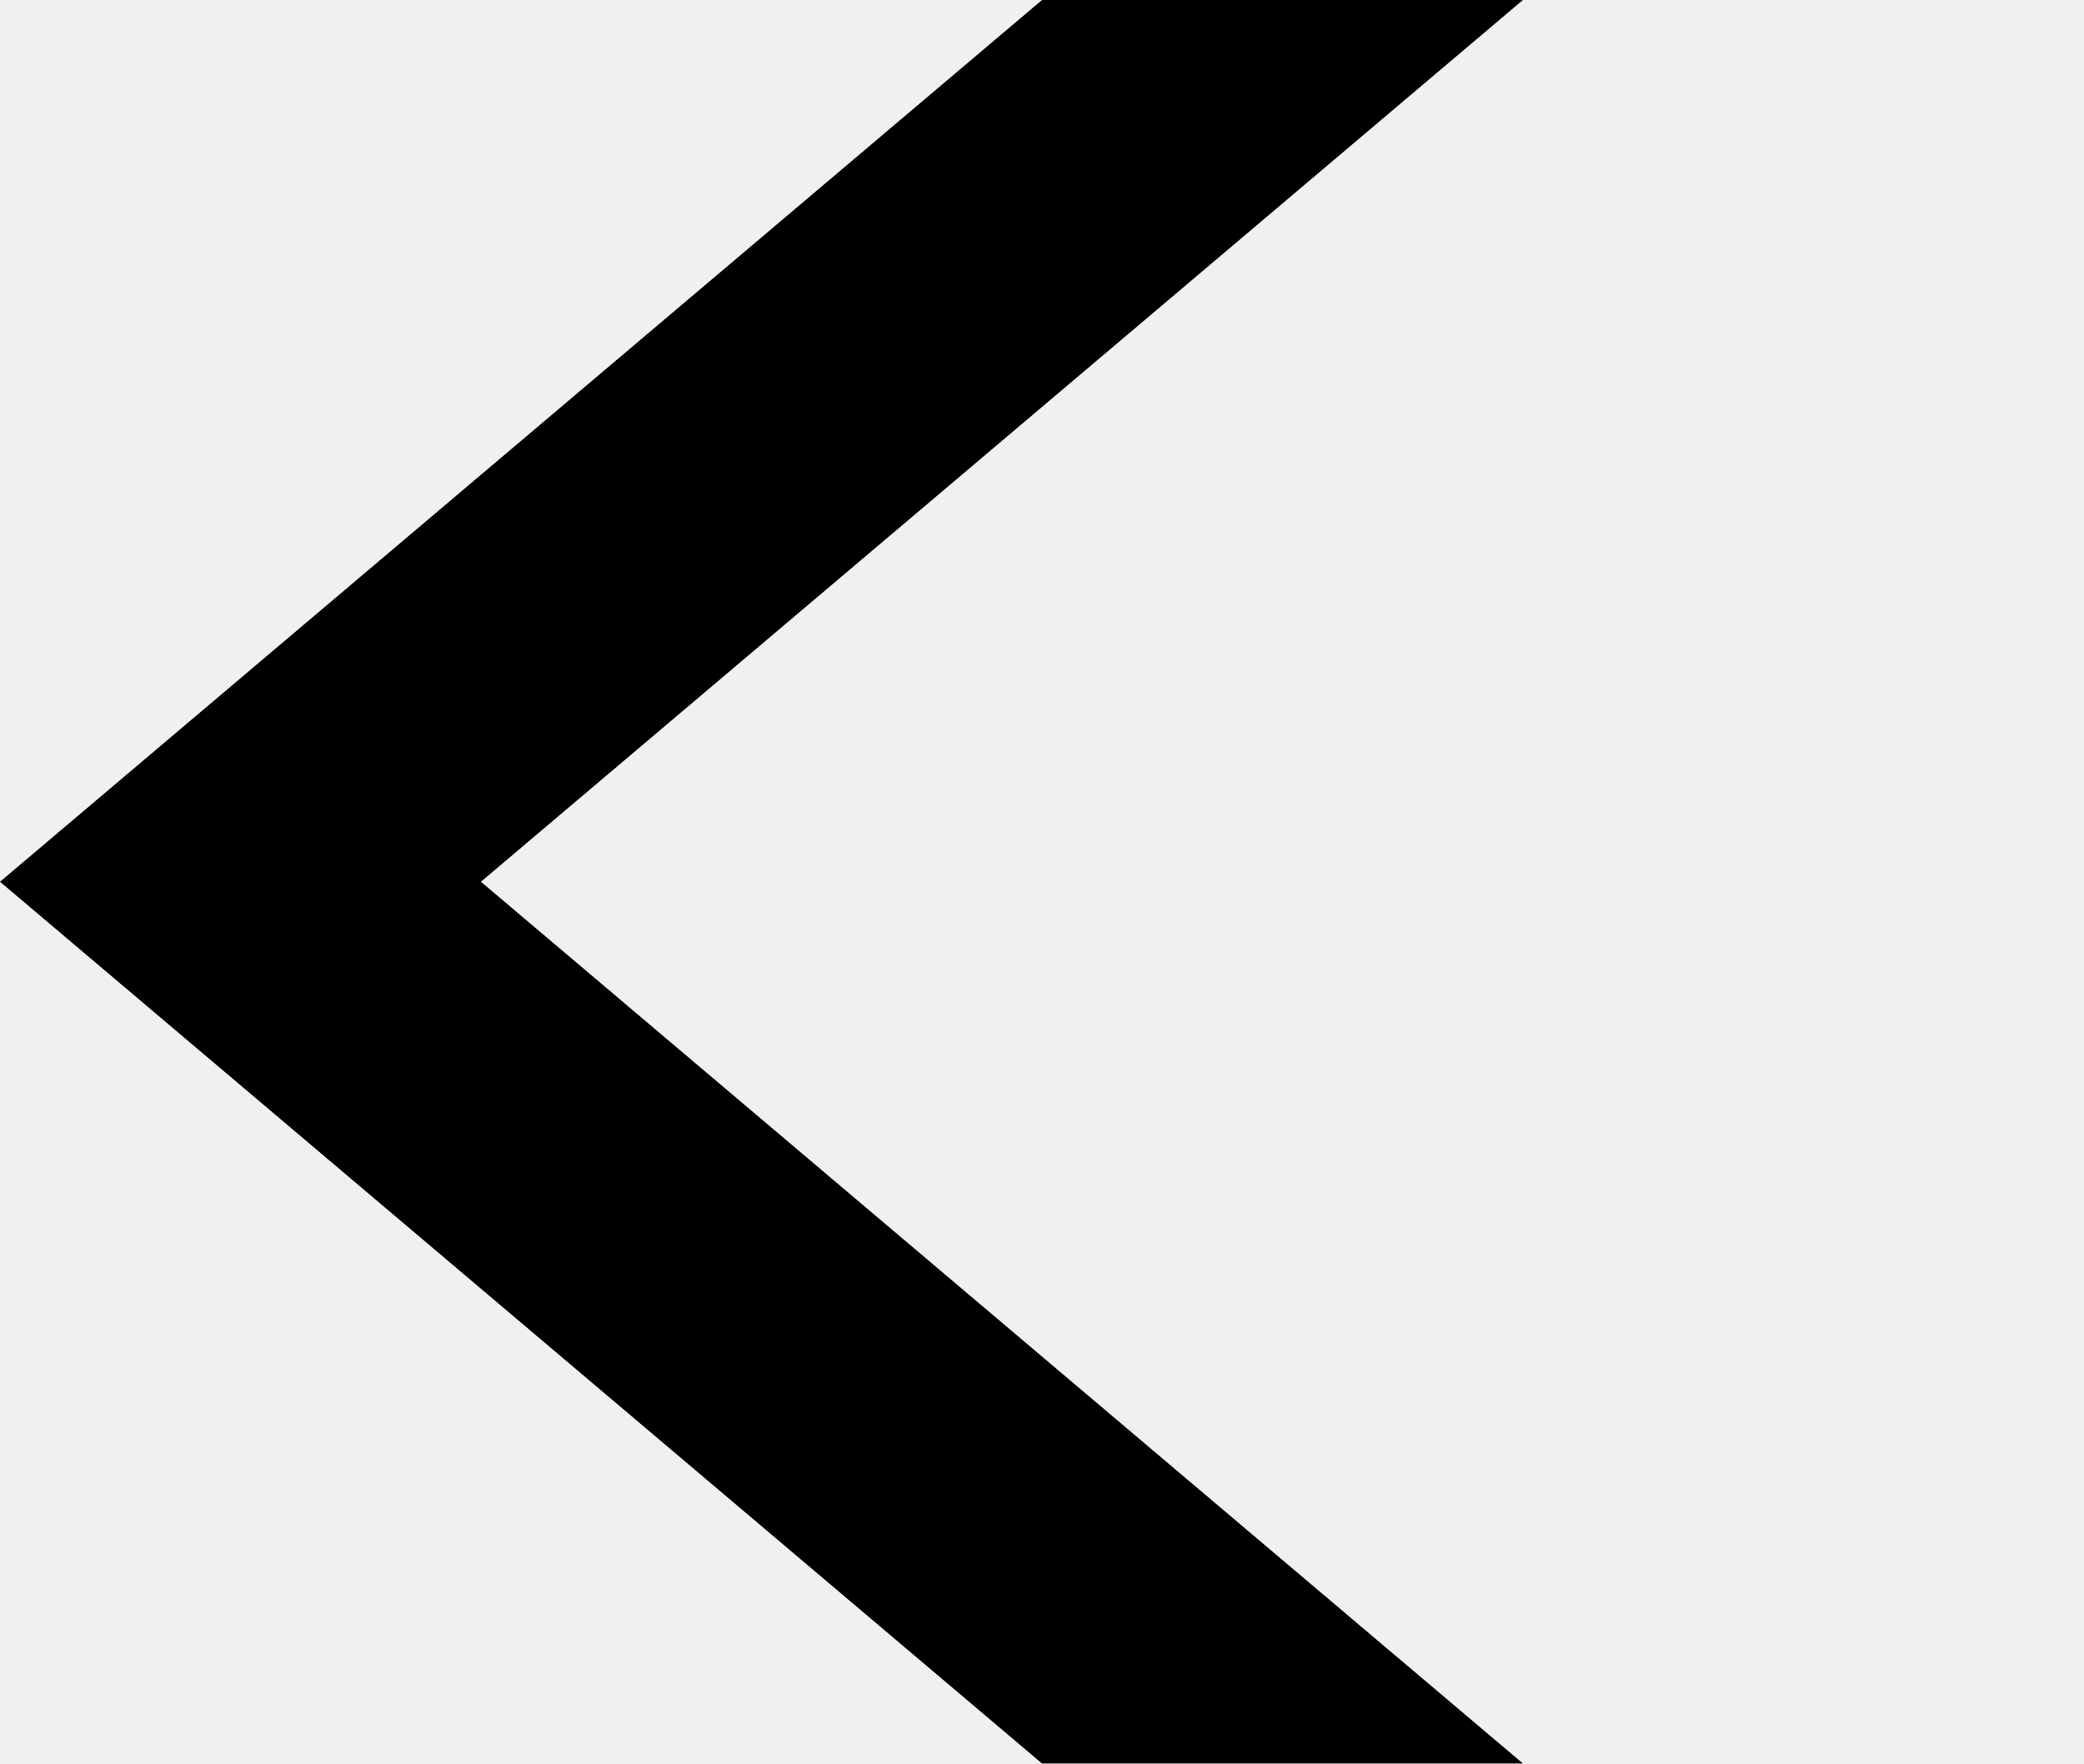
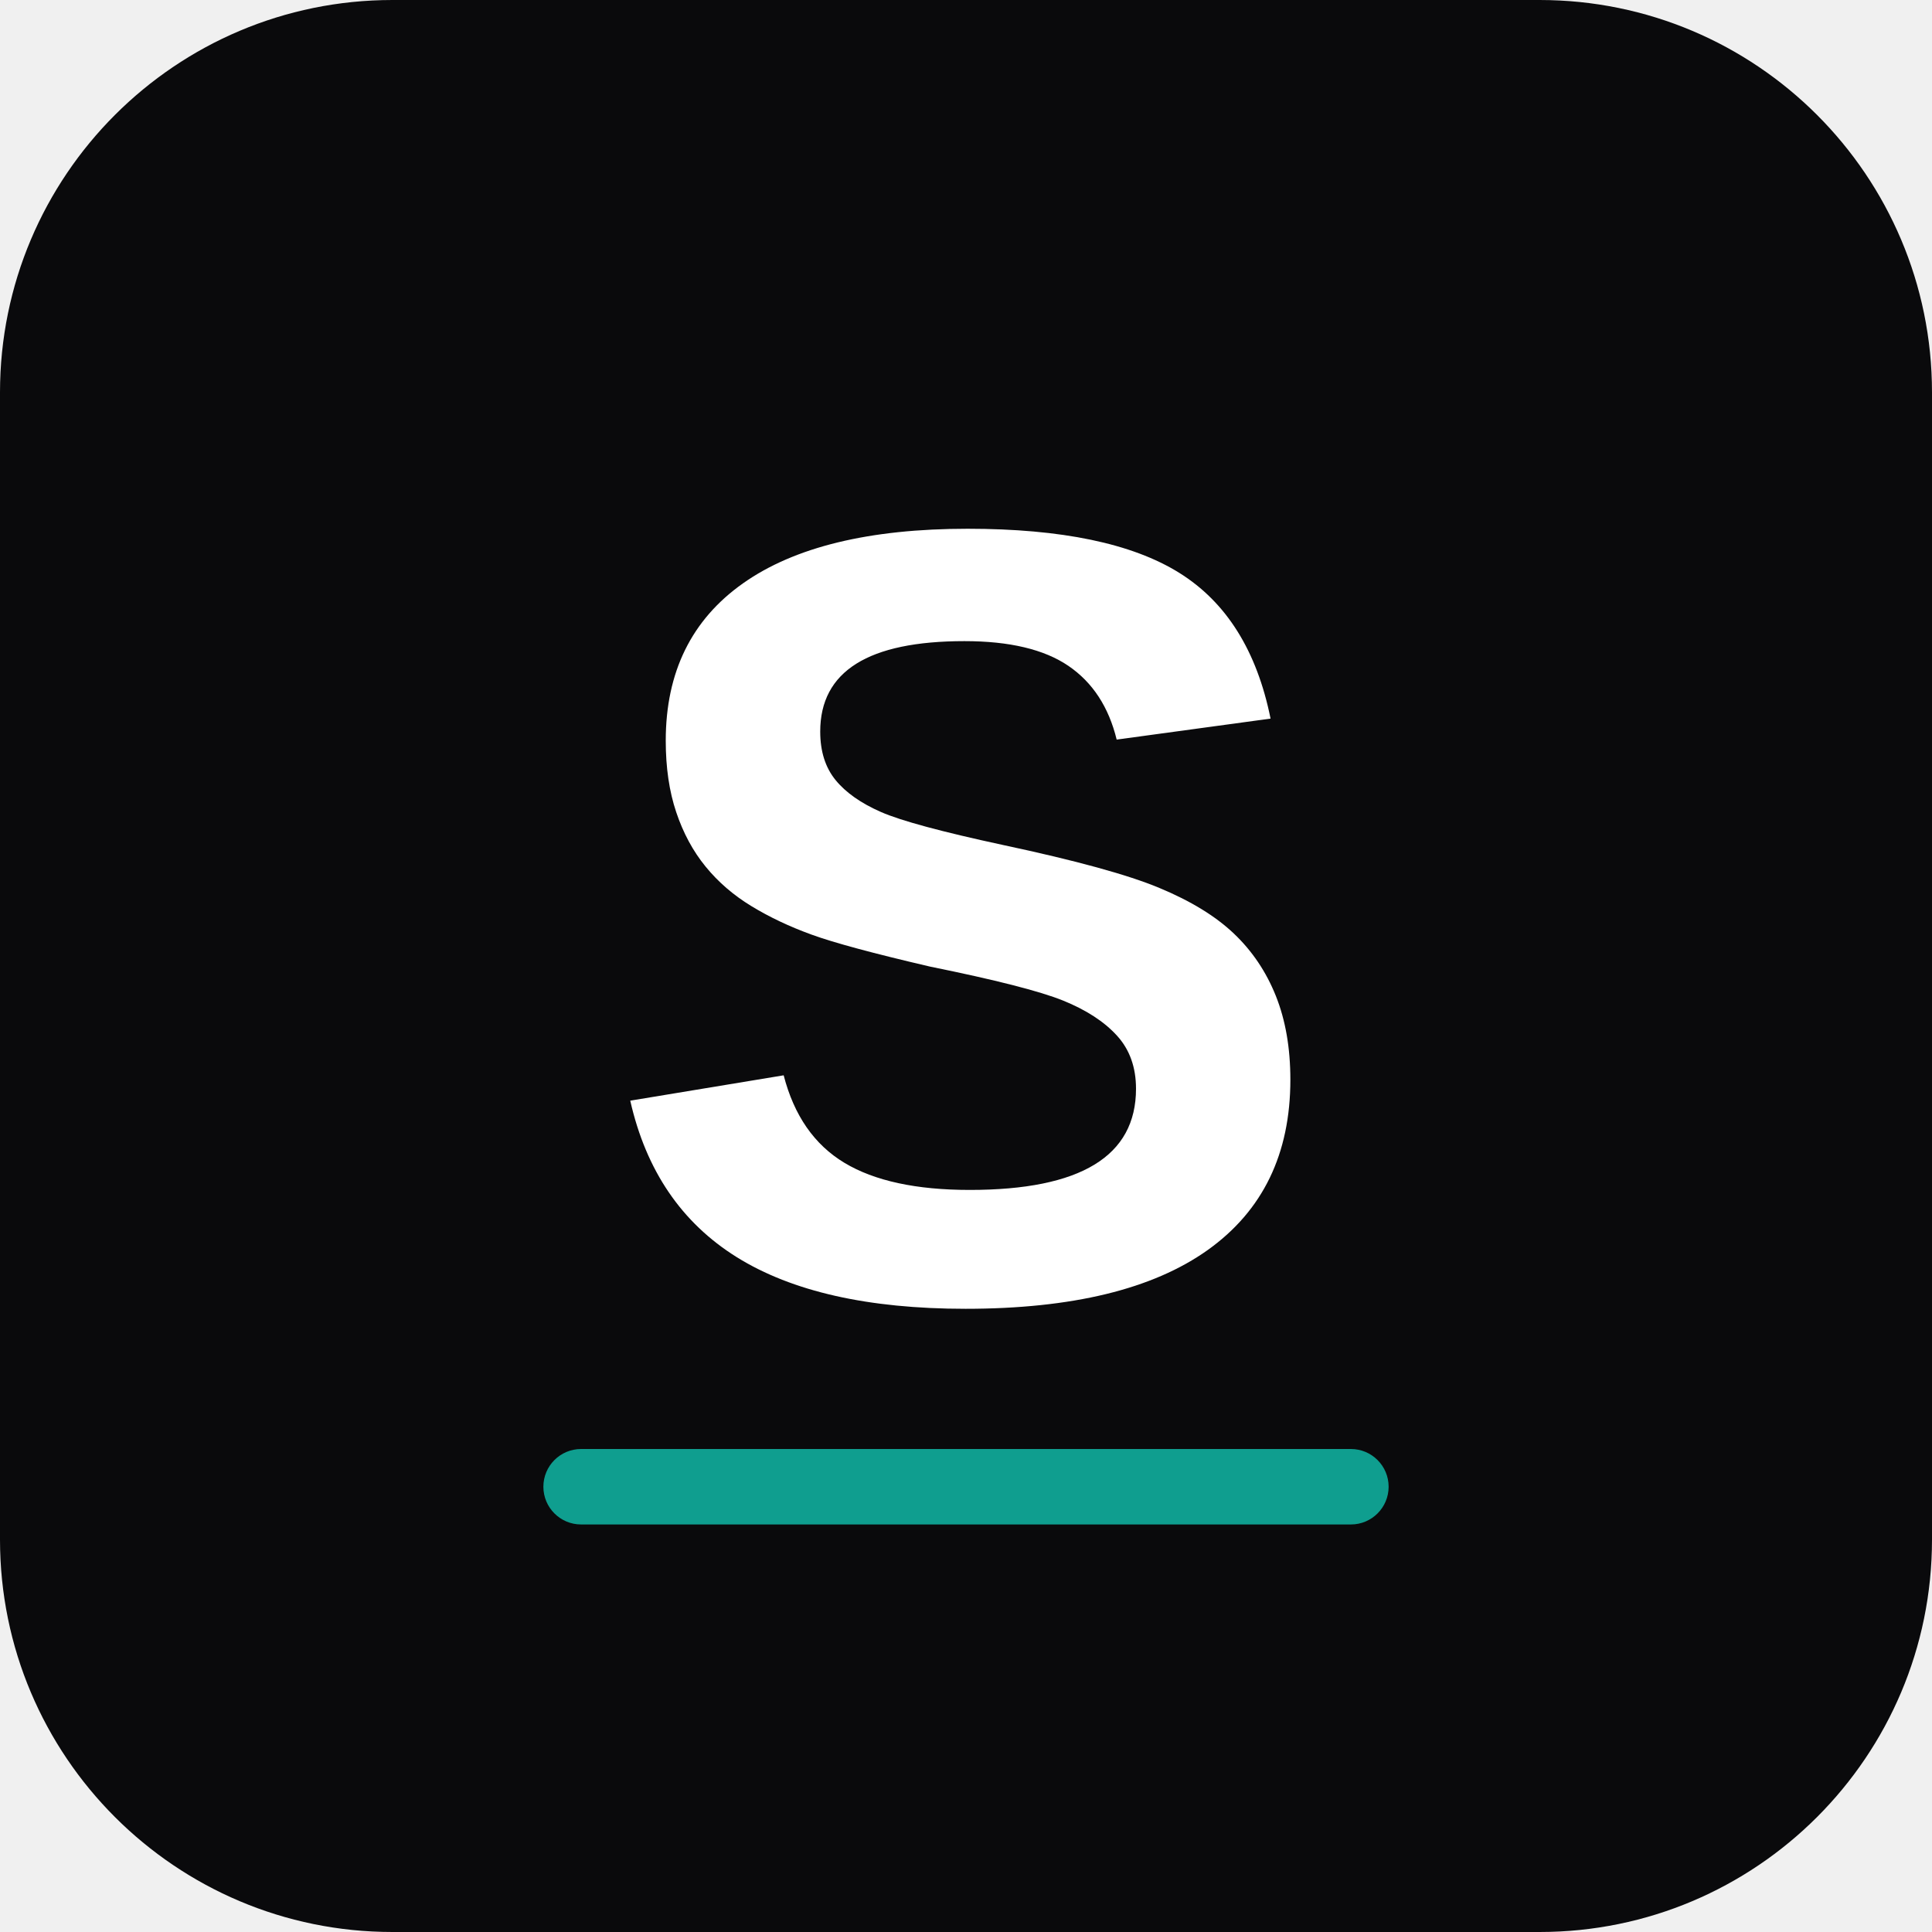
- <svg xmlns="http://www.w3.org/2000/svg" width="260" height="220" viewBox="0 0 260 220" role="img" aria-label="ShifTek">
-   <g fill="currentColor">
-     <polygon points="0,110 130,0 190,0 60,110 190,220 130,220" />
-   </g>
+ <svg xmlns="http://www.w3.org/2000/svg" width="256" height="256" viewBox="0 0 256 256" role="img" aria-label="ShifTek">
+   <rect width="256" height="256" rx="52" fill="#0A0A0C" />
+   <text x="128" y="172" font-family="Arial, Helvetica, sans-serif" font-weight="800" font-size="146" fill="#FFFFFF" text-anchor="middle">S</text>
+   <rect x="72" y="192" width="112" height="10" rx="5" fill="#0F9E8F" />
</svg>
